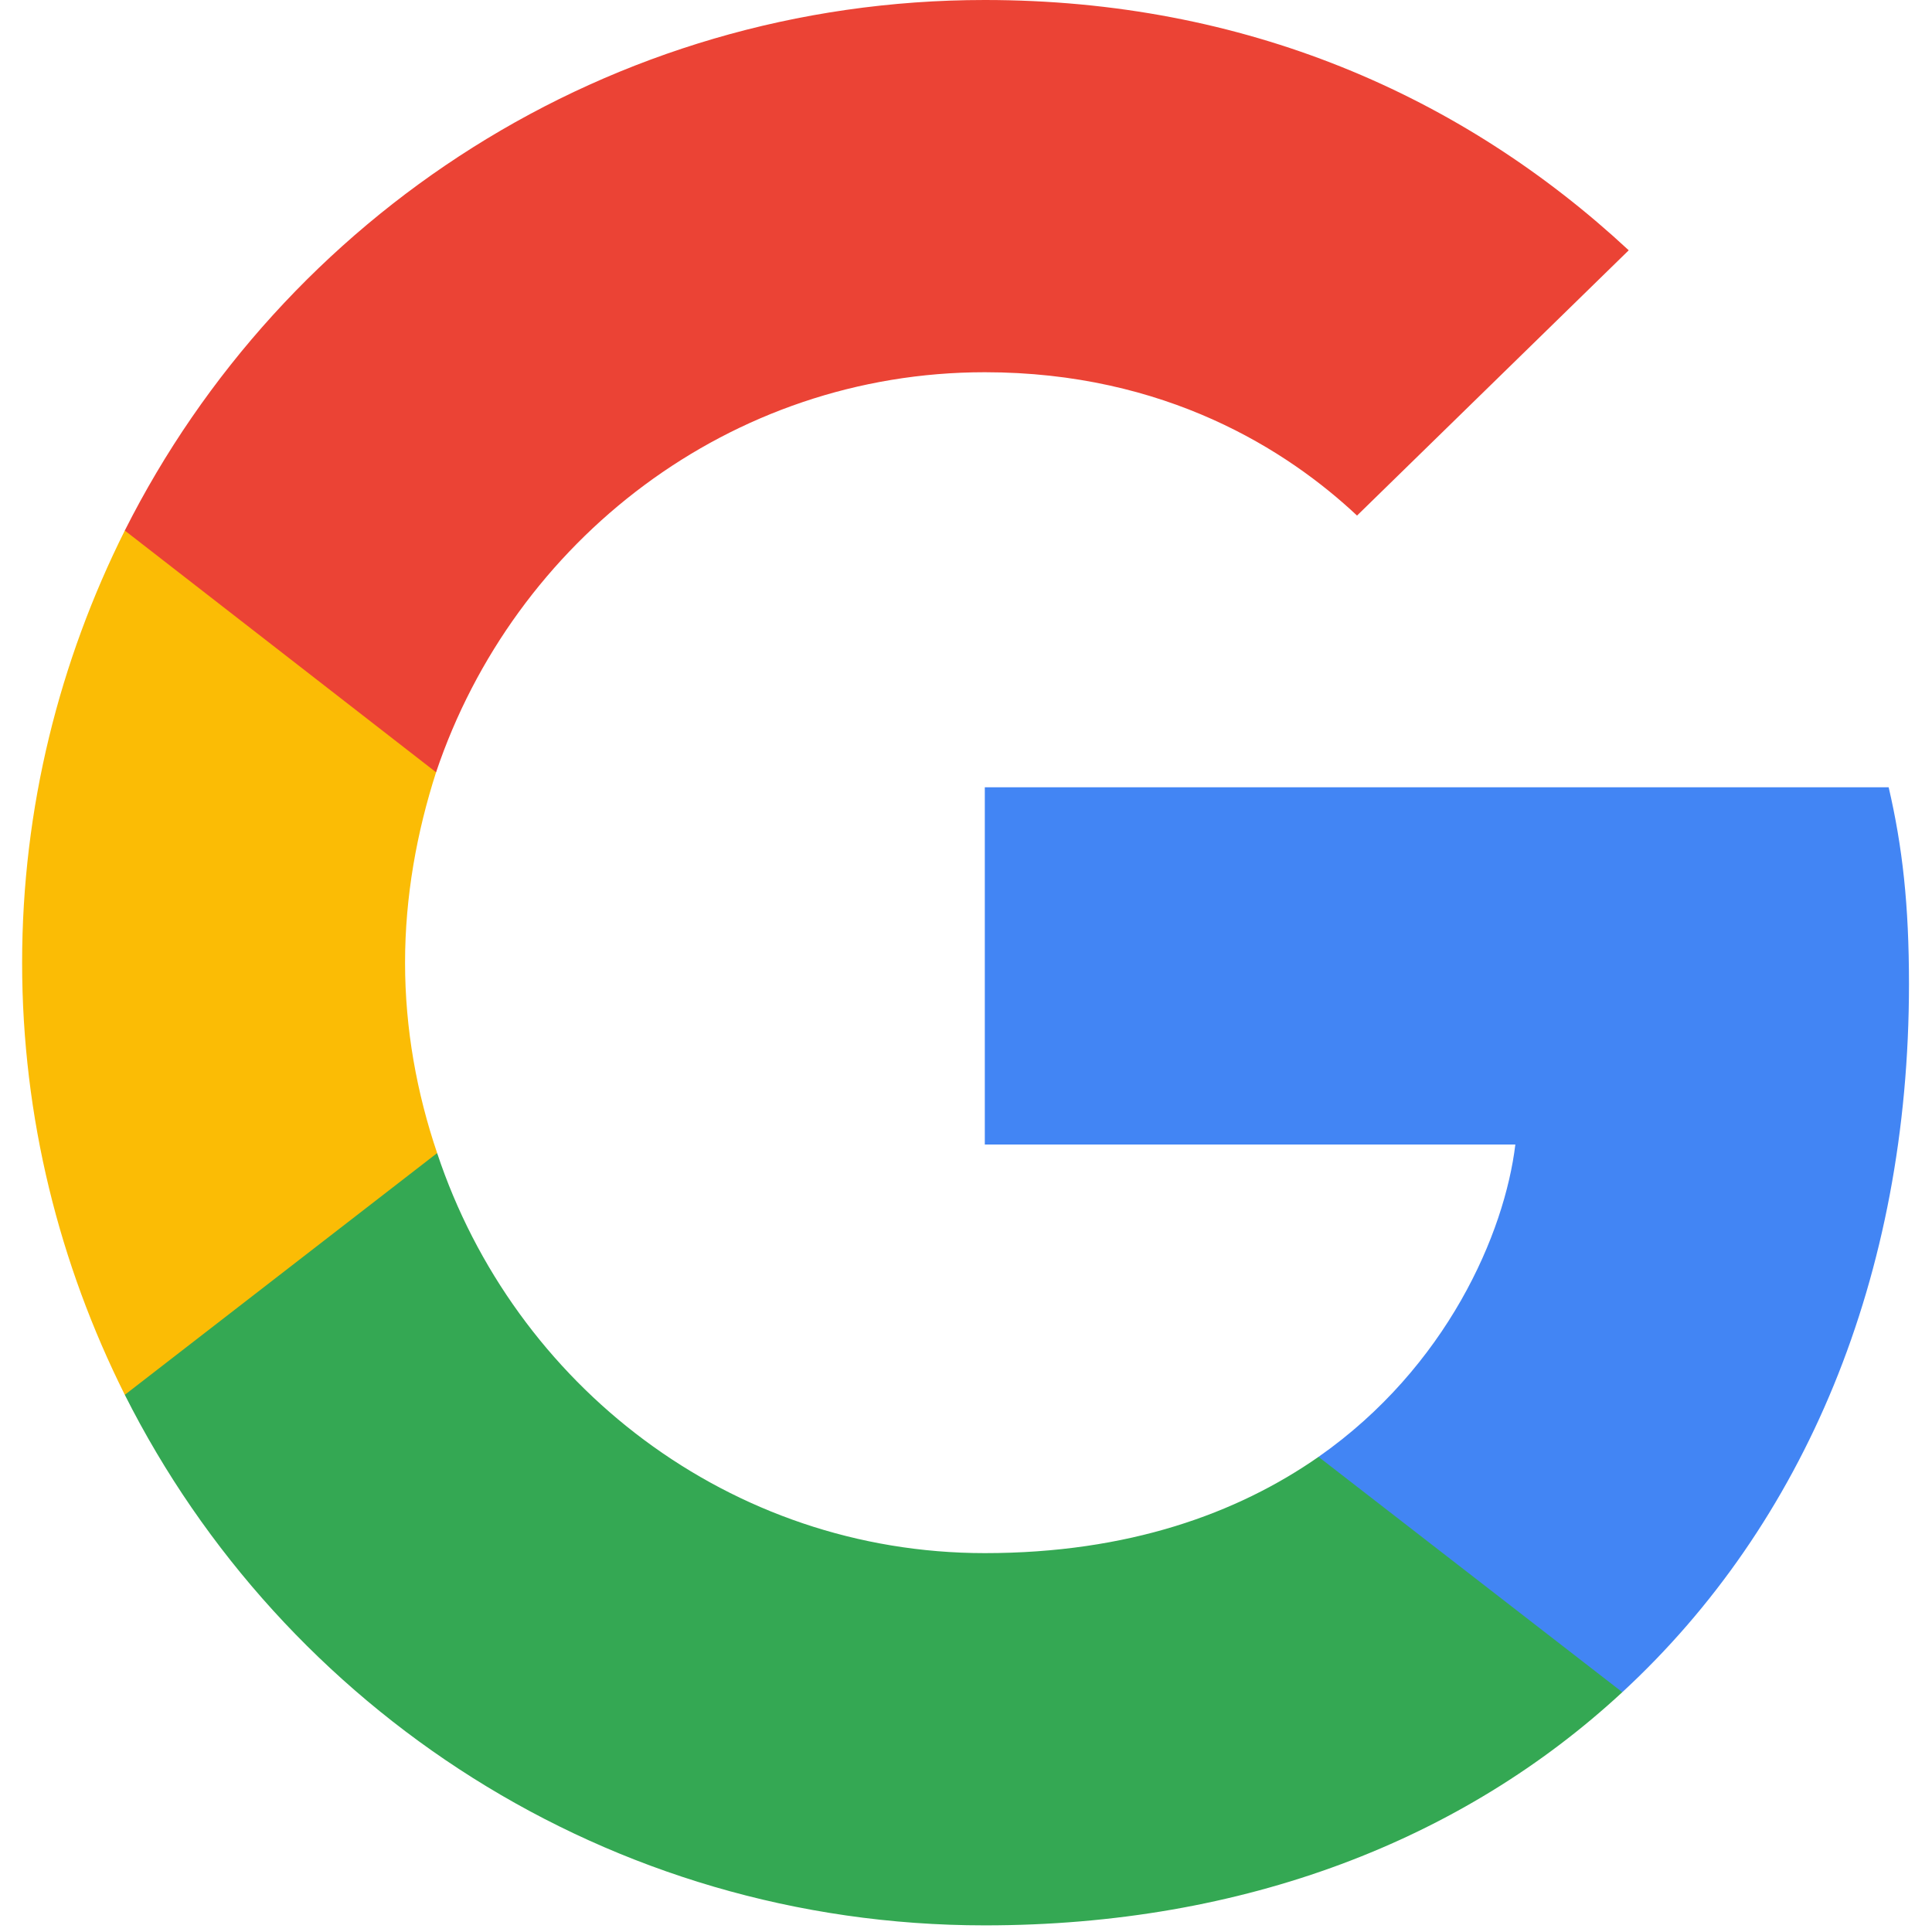
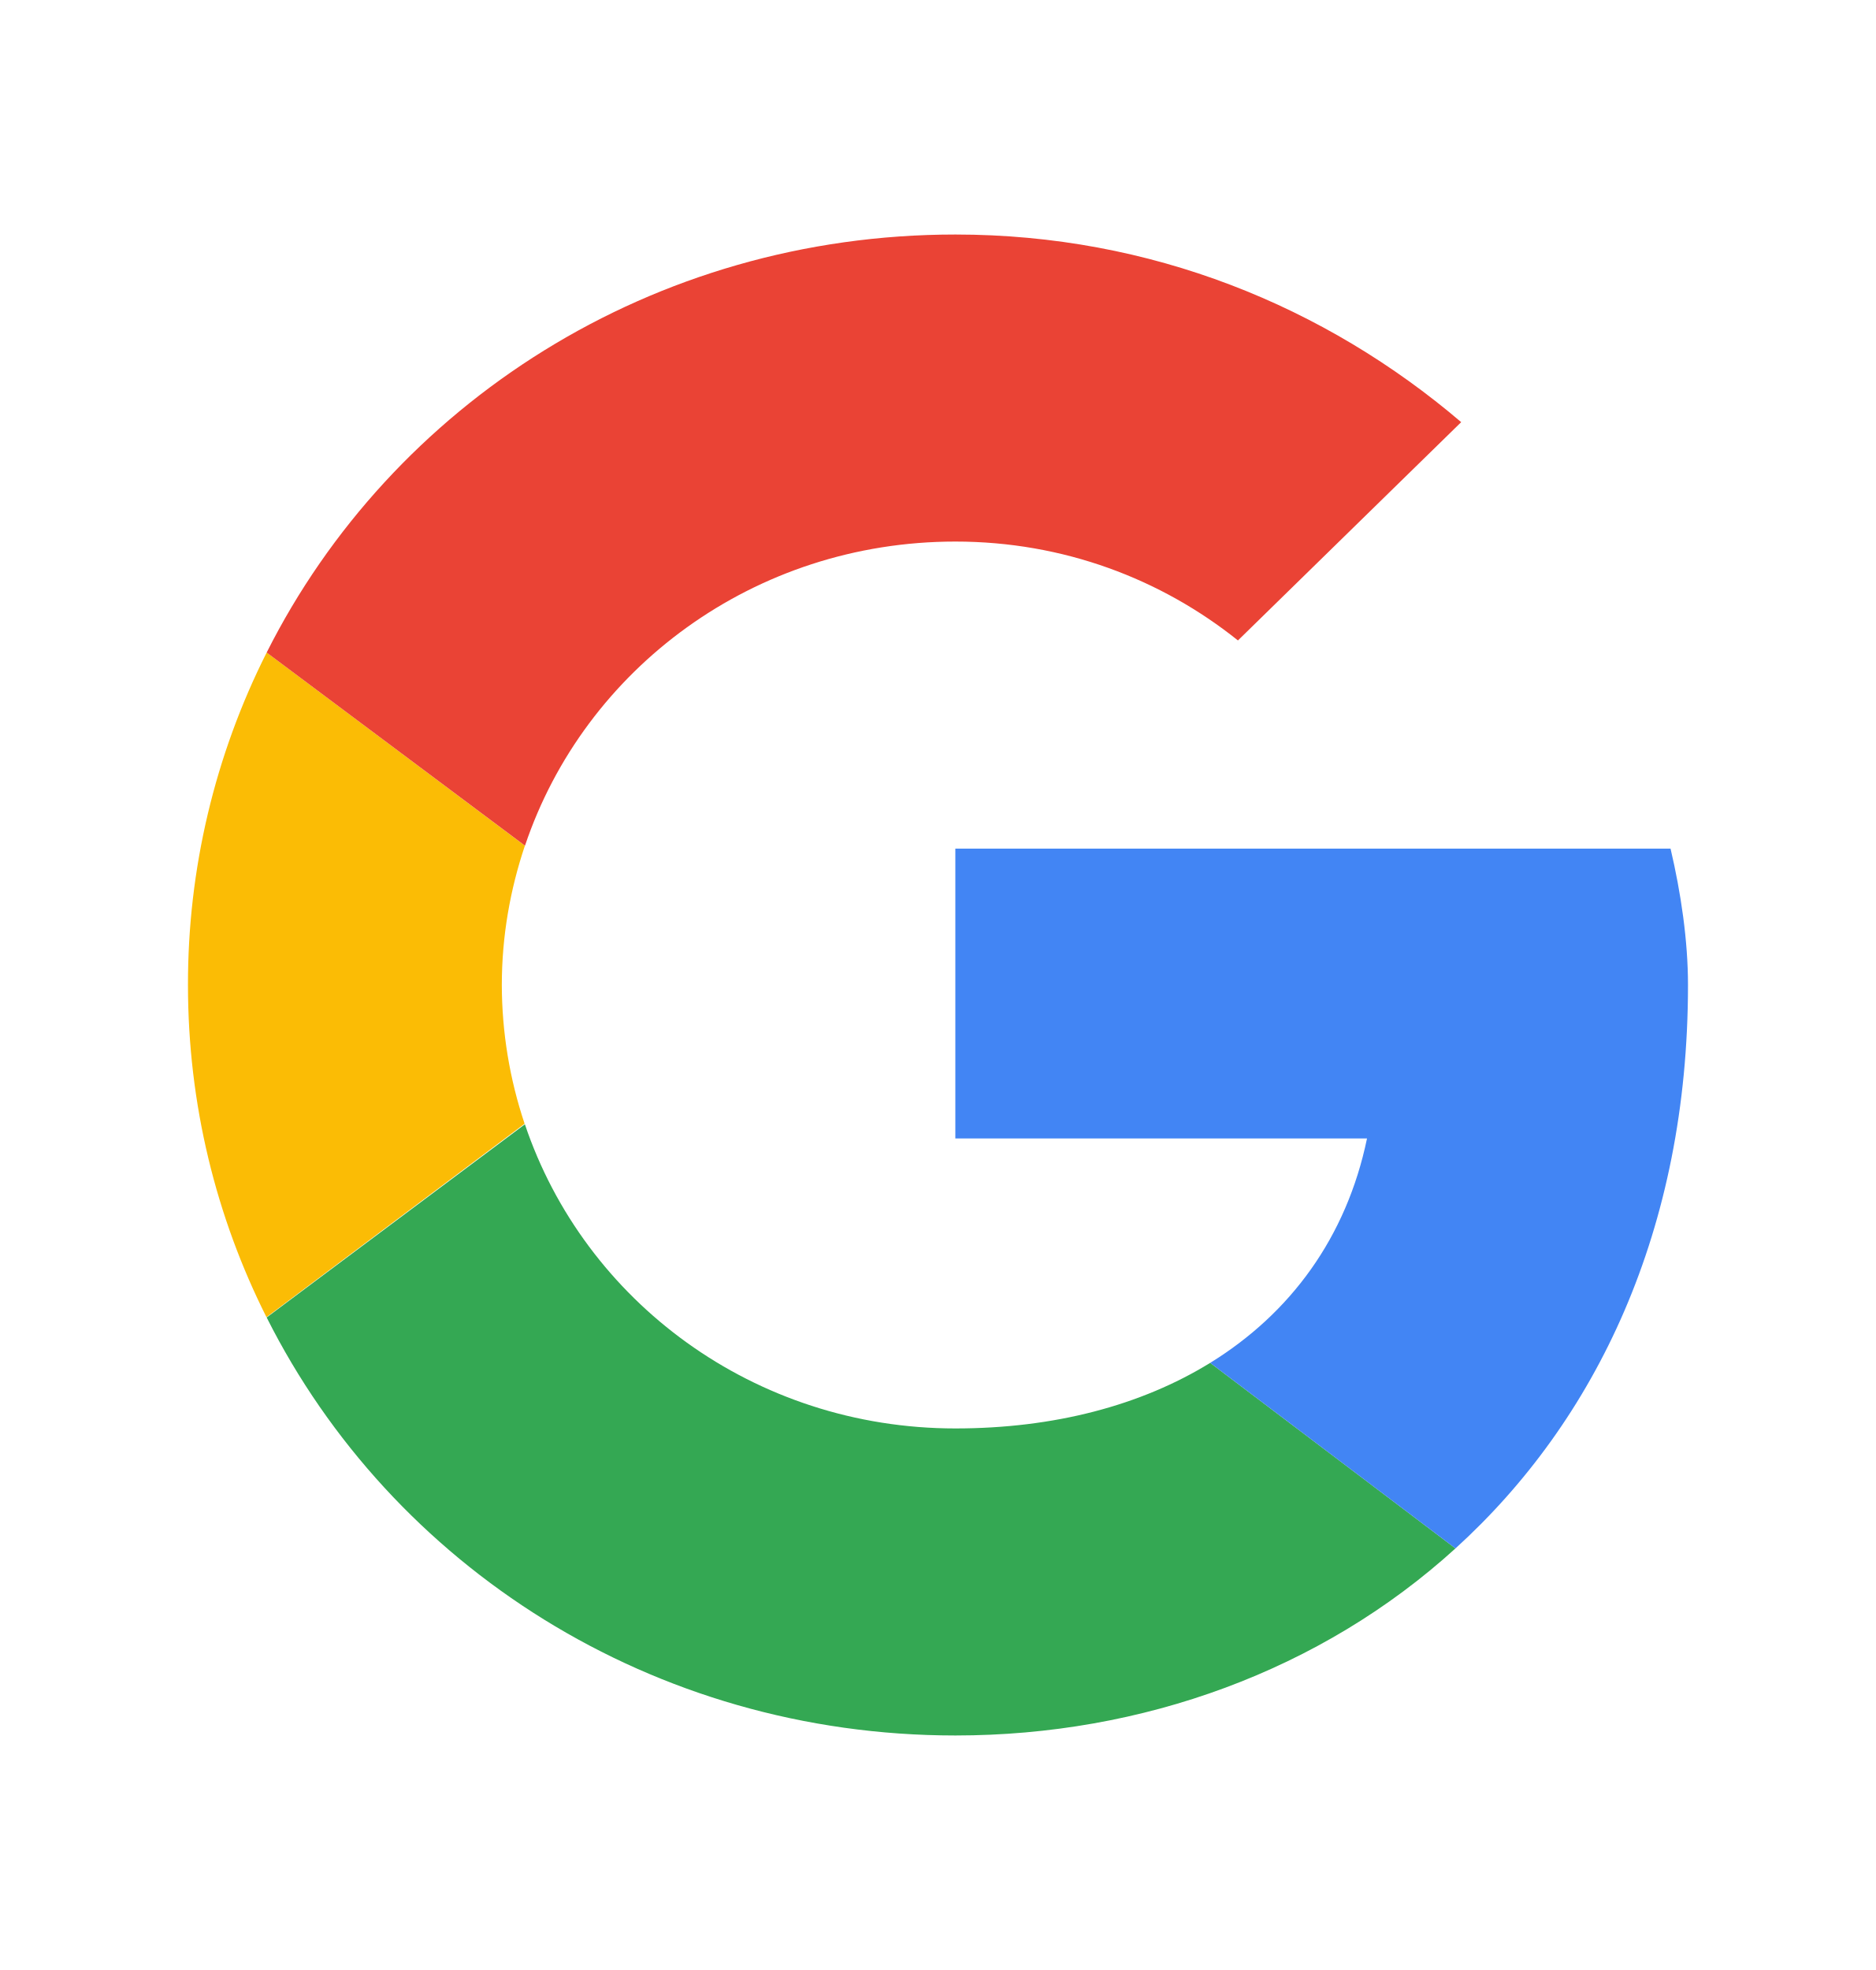
- <svg xmlns="http://www.w3.org/2000/svg" width="800px" height="800px" viewBox="-3 0 262 262" preserveAspectRatio="xMidYMid">
-   <path d="M255.878 133.451c0-10.734-.871-18.567-2.756-26.69H130.55v48.448h71.947c-1.45 12.04-9.283 30.172-26.69 42.356l-.244 1.622 38.755 30.023 2.685.268c24.659-22.774 38.875-56.282 38.875-96.027" fill="#4285F4" />
-   <path d="M130.55 261.1c35.248 0 64.839-11.605 86.453-31.622l-41.196-31.913c-11.024 7.688-25.82 13.055-45.257 13.055-34.523 0-63.824-22.773-74.269-54.25l-1.531.13-40.298 31.187-.527 1.465C35.393 231.798 79.49 261.1 130.55 261.1" fill="#34A853" />
-   <path d="M56.281 156.37c-2.756-8.123-4.351-16.827-4.351-25.82 0-8.994 1.595-17.697 4.206-25.82l-.073-1.73L15.26 71.312l-1.335.635C5.077 89.644 0 109.517 0 130.55s5.077 40.905 13.925 58.602l42.356-32.782" fill="#FBBC05" />
-   <path d="M130.55 50.479c24.514 0 41.05 10.589 50.479 19.438l36.844-35.974C195.245 12.91 165.798 0 130.55 0 79.49 0 35.393 29.301 13.925 71.947l42.211 32.783c10.59-31.477 39.891-54.251 74.414-54.251" fill="#EB4335" />
+ <svg xmlns="http://www.w3.org/2000/svg" width="20" height="21" viewBox="0 0 20 21" fill="none">
+   <path d="M5.35 10.5C5.35 9.98 5.439 9.482 5.596 9.015L2.843 6.956C2.289 8.055 2.002 9.269 2.004 10.5C2.004 11.774 2.305 12.975 2.841 14.041L5.593 11.979C5.433 11.502 5.351 11.003 5.35 10.5Z" fill="#FBBC05" />
+   <path d="M10.186 5.773C11.338 5.773 12.379 6.172 13.198 6.827L15.578 4.5C14.128 3.264 12.268 2.5 10.186 2.5C6.953 2.5 4.174 4.31 2.843 6.956L5.597 9.015C6.231 7.129 8.04 5.773 10.186 5.773Z" fill="#EA4335" />
+   <path d="M10.186 15.227C8.039 15.227 6.231 13.871 5.596 11.985L2.843 14.044C4.173 16.69 6.952 18.5 10.186 18.5C12.181 18.5 14.086 17.807 15.517 16.506L12.902 14.528C12.165 14.982 11.237 15.227 10.186 15.227Z" fill="#34A853" />
+   <path d="M17.996 10.5C17.996 10.027 17.921 9.518 17.81 9.046H10.185V12.136H14.574C14.355 13.191 13.757 14.001 12.902 14.528L15.517 16.506C17.019 15.141 17.996 13.108 17.996 10.5Z" fill="#4285F4" />
</svg>
